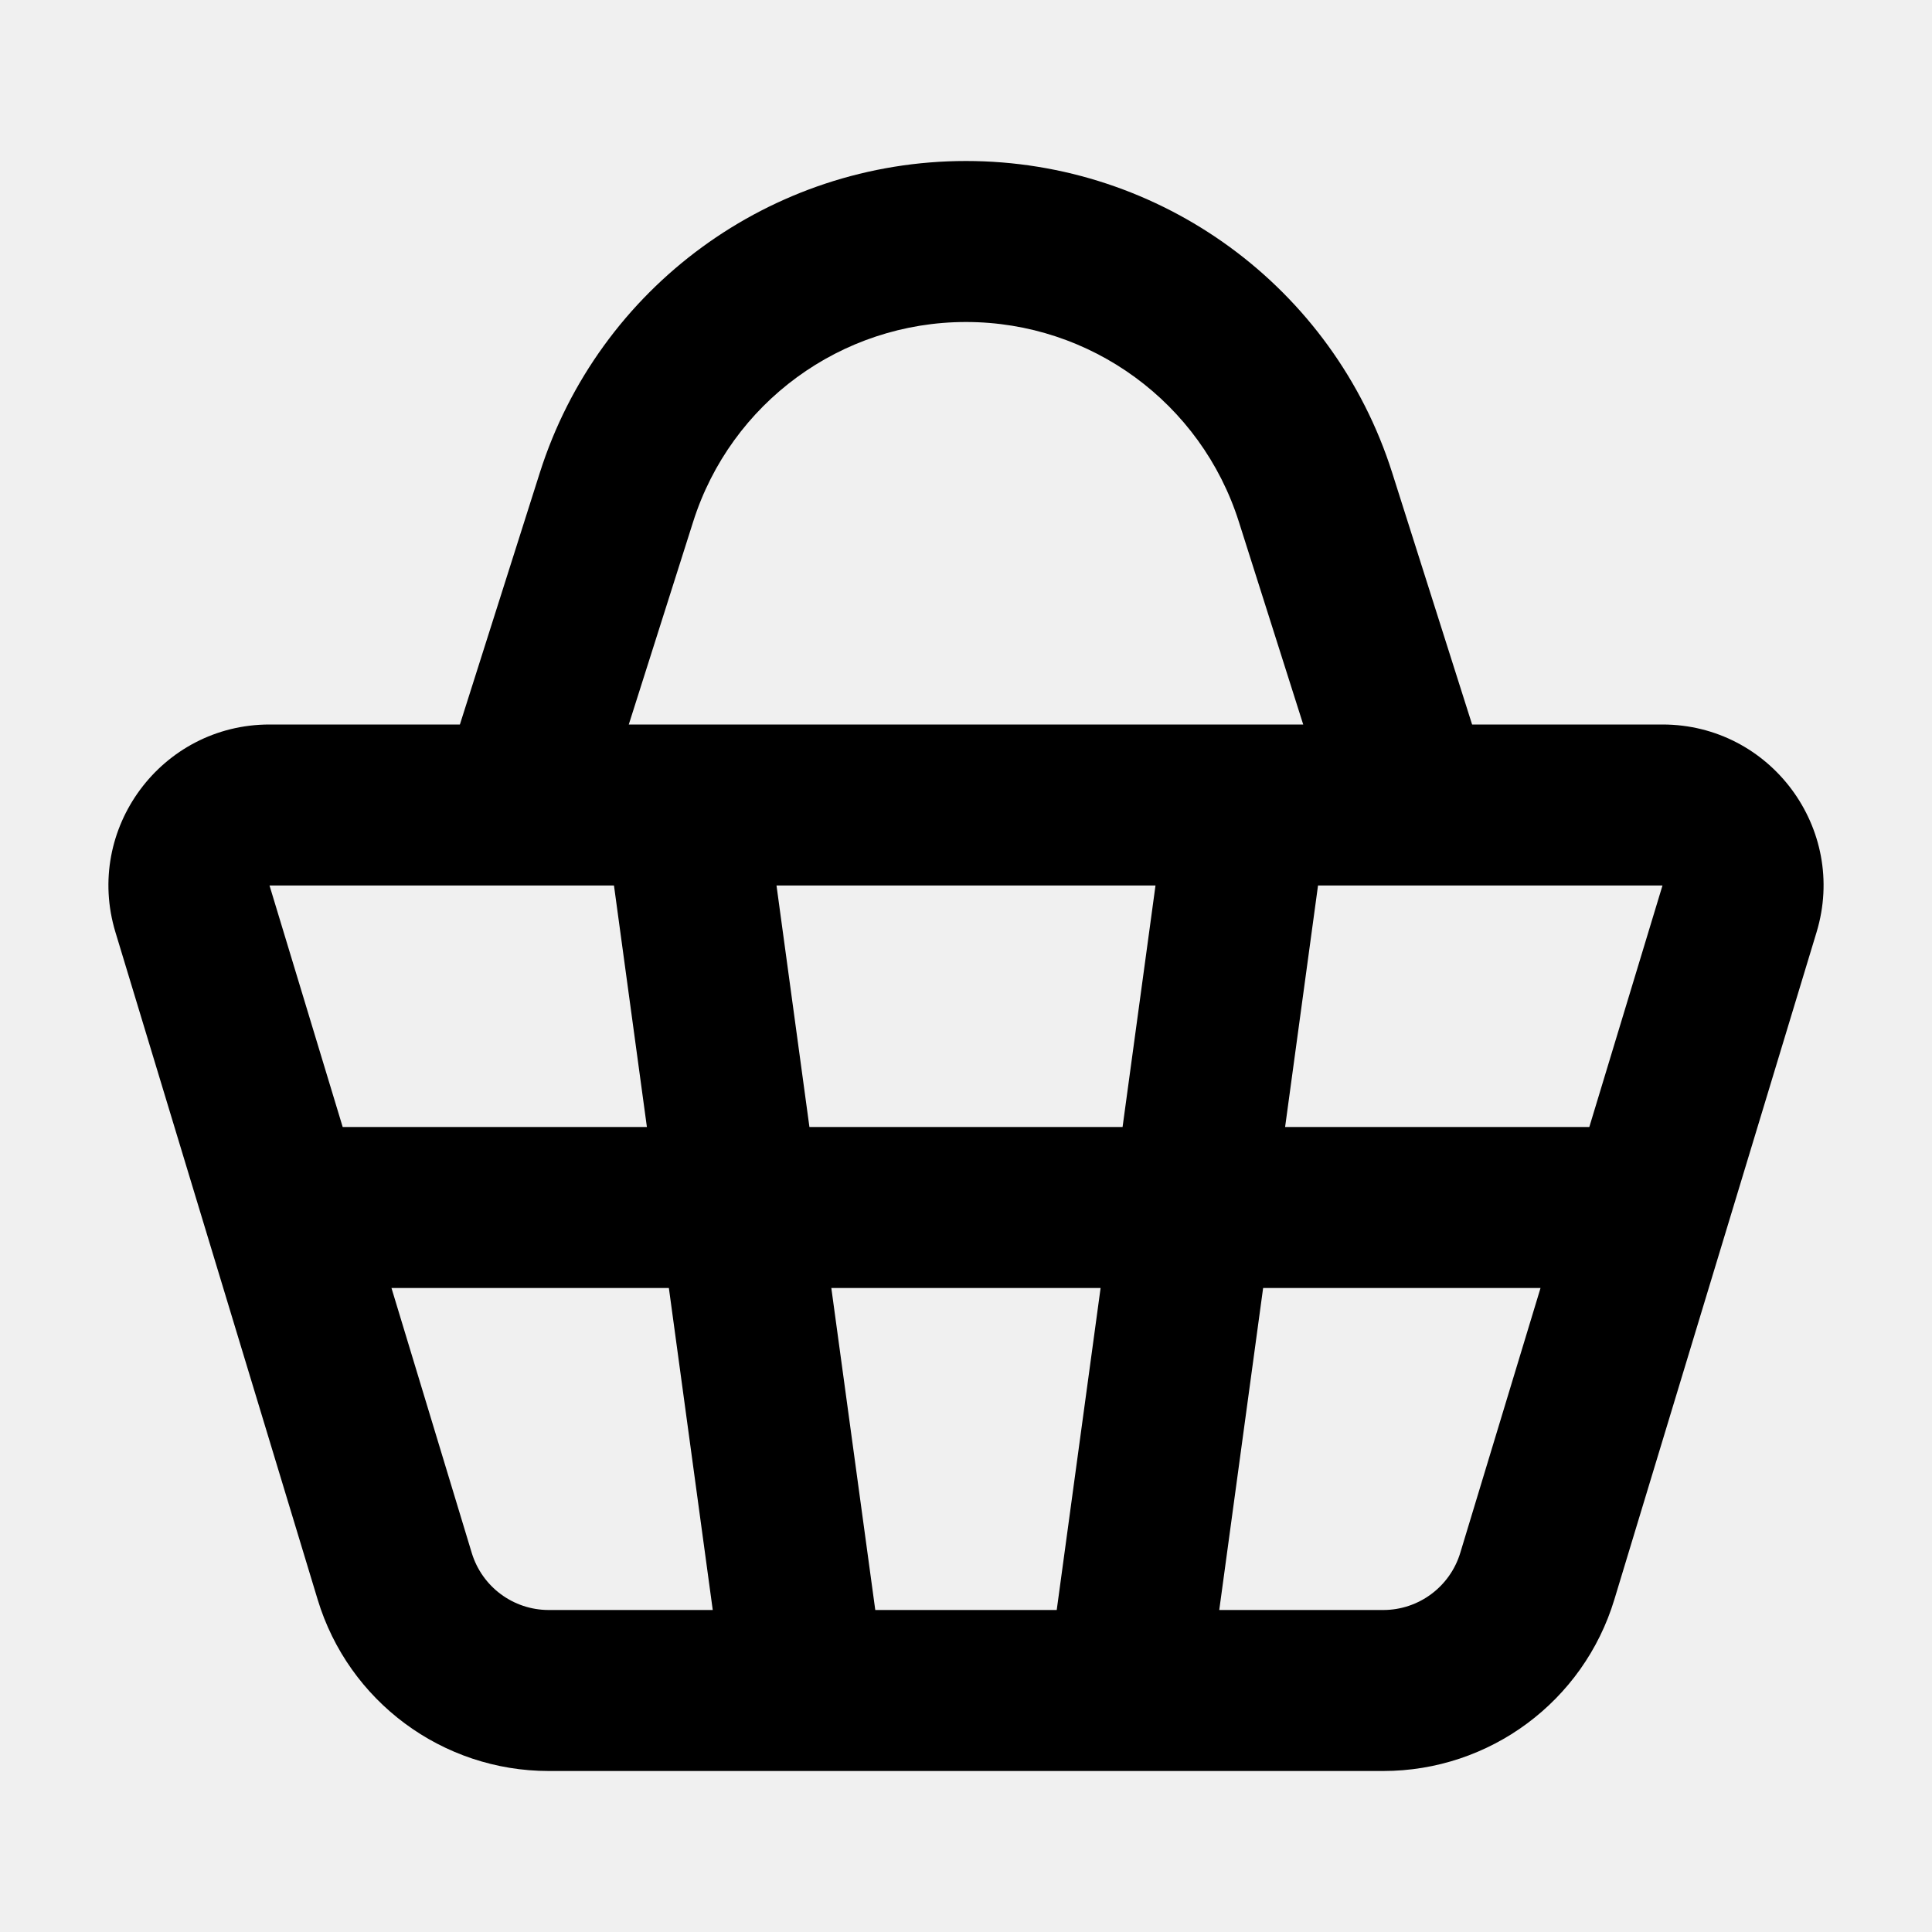
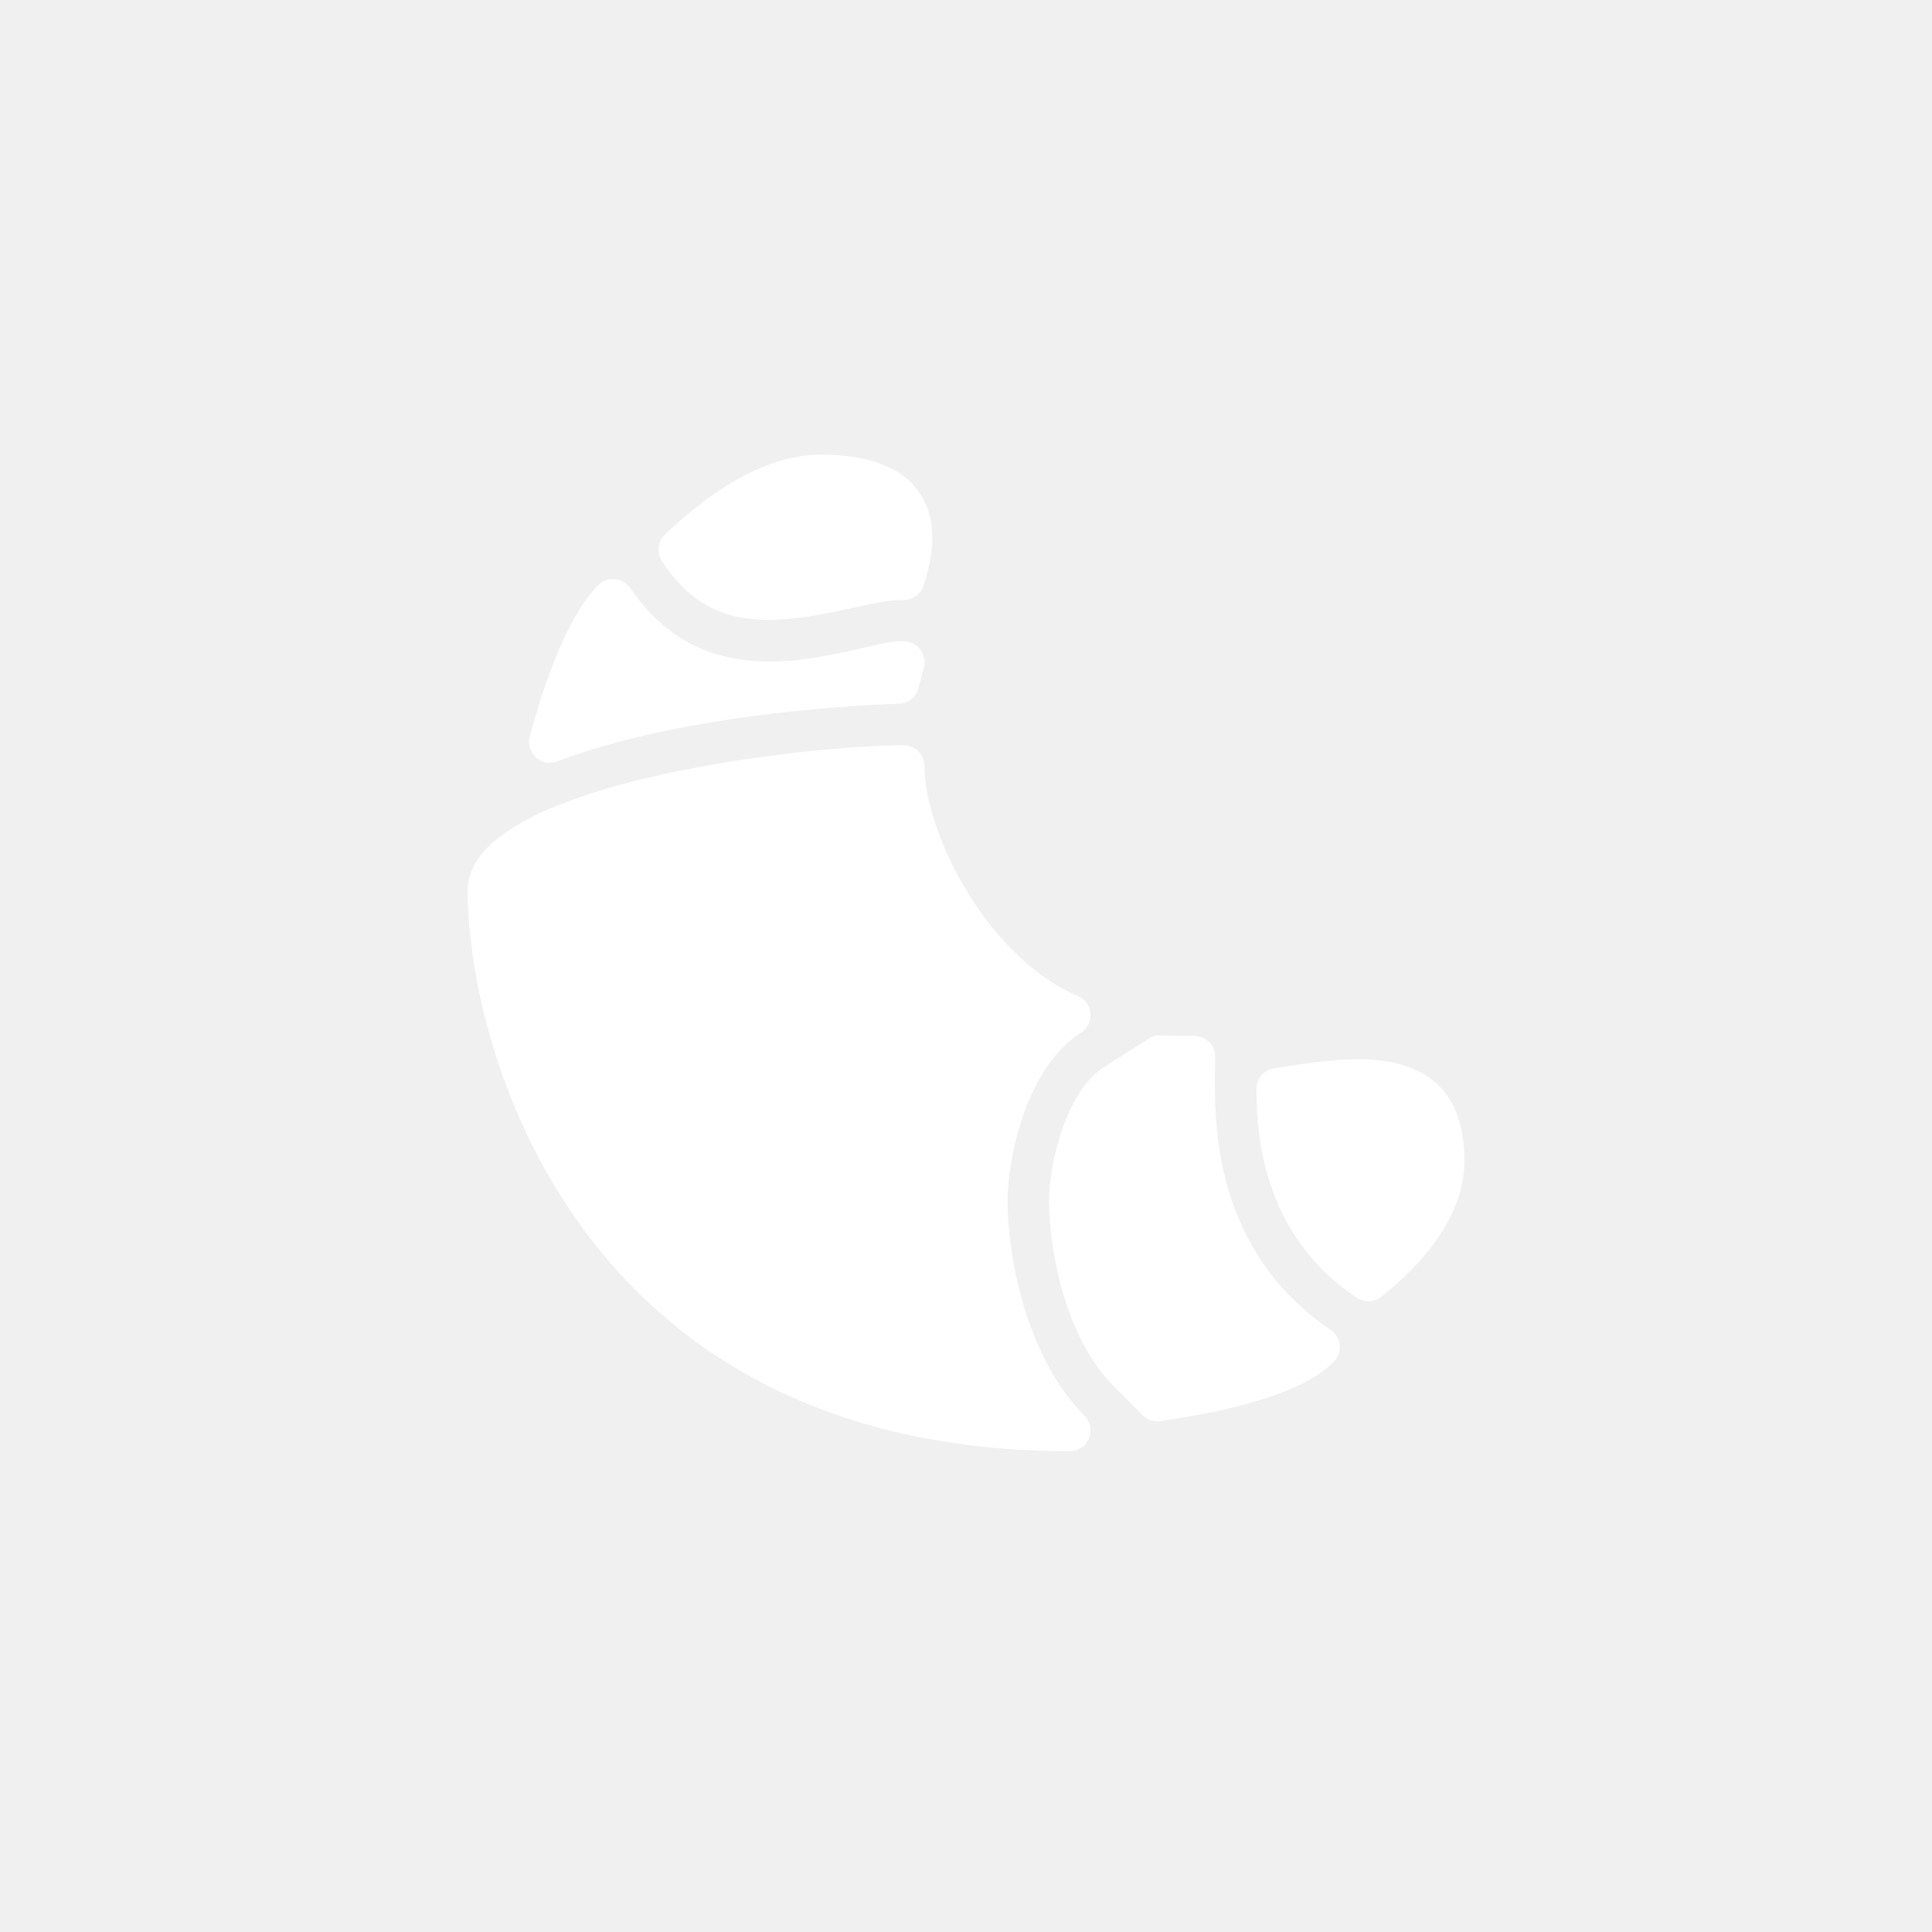
- <svg xmlns="http://www.w3.org/2000/svg" width="800px" height="800px" viewBox="0 0 24 24" fill="none">
-   <path fill-rule="evenodd" clip-rule="evenodd" d="M12 4C10.451 4 9.08 5.003 8.611 6.48L7.811 9H8.5H15.5H16.189L15.389 6.48C14.92 5.003 13.549 4 12 4ZM18.287 9L17.295 5.875C16.563 3.567 14.421 2 12 2C9.579 2 7.437 3.567 6.705 5.875L5.713 9H3.348C2.006 9 1.045 10.296 1.434 11.58L2.558 15.29L3.946 19.87C4.329 21.135 5.495 22 6.817 22H10H14H17.183C18.505 22 19.671 21.135 20.054 19.87L21.442 15.29L22.566 11.58C22.955 10.296 21.994 9 20.652 9H18.287ZM6.444 11H3.348L4.257 14H8.036L7.627 11H6.444ZM9.646 11L10.055 14H13.945L14.354 11H9.646ZM16.373 11L15.964 14H19.743L20.652 11H17.555H16.373ZM19.137 16H15.691L15.146 20H17.183C17.623 20 18.012 19.712 18.14 19.29L19.137 16ZM13.127 20L13.672 16H10.327L10.873 20H13.127ZM8.854 20L8.309 16H4.863L5.86 19.29C5.988 19.712 6.376 20 6.817 20H8.854Z" fill="#000000" />
+ <svg xmlns="http://www.w3.org/2000/svg" width="34px" height="34px" viewBox="0 0 34 34" version="1.1">
+   <defs />
+   <g id="Category-icons" stroke="none" stroke-width="1" fill="none" fill-rule="evenodd">
+     <g id="category_icon_grocery" fill-rule="nonzero" fill="#FFFFFF">
+       <g id="croissant" transform="translate(7.5, 8)">
+         <path d="M10.231,13.153 C10.231,12.32 10.582,10.774 11.524,10.172 C11.637,10.099 11.703,9.969 11.691,9.835 C11.679,9.7 11.595,9.582 11.47,9.529 C9.846,8.833 8.768,6.632 8.768,5.48 C8.768,5.278 8.605,5.115 8.403,5.115 C6.779,5.115 0.73,5.754 0.73,7.672 C0.73,10.416 2.634,17.538 11.326,17.538 C11.474,17.538 11.608,17.449 11.664,17.312 C11.721,17.175 11.689,17.018 11.585,16.914 C10.514,15.842 10.231,13.985 10.231,13.153 Z" id="Shape" />
+         <path d="M16.408,10.641 C15.926,10.641 15.391,10.726 14.919,10.801 C14.74,10.829 14.61,10.983 14.612,11.165 C14.617,11.779 14.634,13.646 16.331,14.806 L16.377,14.837 C16.439,14.879 16.511,14.9 16.583,14.9 C16.664,14.9 16.746,14.873 16.812,14.819 C17.78,14.038 18.271,13.231 18.271,12.422 C18.269,11.24 17.643,10.641 16.408,10.641 Z" id="Shape" />
+         <path d="M2.175,5.425 C2.219,5.425 2.262,5.416 2.304,5.4 C4.651,4.511 7.951,4.396 8.319,4.385 C8.483,4.381 8.624,4.268 8.663,4.108 L8.757,3.747 C8.787,3.638 8.763,3.52 8.694,3.429 C8.502,3.18 8.132,3.302 7.635,3.414 C7.186,3.516 6.627,3.642 6.041,3.642 C4.987,3.642 4.184,3.219 3.59,2.349 C3.528,2.26 3.431,2.202 3.323,2.192 C3.213,2.182 3.107,2.22 3.03,2.298 C2.589,2.739 2.183,3.636 1.822,4.962 C1.786,5.095 1.827,5.236 1.929,5.328 C1.997,5.392 2.086,5.425 2.175,5.425 Z" id="Shape" />
+         <path d="M13.882,10.782 L13.885,10.595 C13.885,10.498 13.845,10.404 13.776,10.335 C13.706,10.267 13.614,10.237 13.514,10.23 L13.431,10.23 C13.331,10.23 13.15,10.229 12.929,10.22 C12.859,10.215 12.78,10.237 12.718,10.277 L11.917,10.788 C11.293,11.187 10.962,12.417 10.962,13.153 C10.962,13.881 11.2,15.495 12.102,16.397 L12.612,16.906 C12.681,16.975 12.774,17.012 12.87,17.012 C12.887,17.012 12.905,17.012 12.922,17.009 C14.478,16.785 15.504,16.436 15.971,15.968 C16.048,15.891 16.086,15.784 16.077,15.676 C16.067,15.568 16.009,15.47 15.919,15.408 C13.833,13.985 13.868,11.74 13.882,10.782 Z" id="Shape" />
+         <path d="M4.193,1.939 C4.652,2.61 5.217,2.908 6.026,2.909 C6.404,2.909 6.837,2.848 7.474,2.704 C7.821,2.626 8.12,2.558 8.405,2.558 C8.562,2.558 8.702,2.457 8.752,2.308 C8.984,1.608 8.954,1.048 8.662,0.644 C8.354,0.217 7.775,0.001 6.942,0.001 C5.886,0.001 4.868,0.767 4.2,1.41 C4.072,1.534 4.051,1.733 4.152,1.881 L4.193,1.939 Z" id="Shape" />
+       </g>
+     </g>
+   </g>
</svg>
